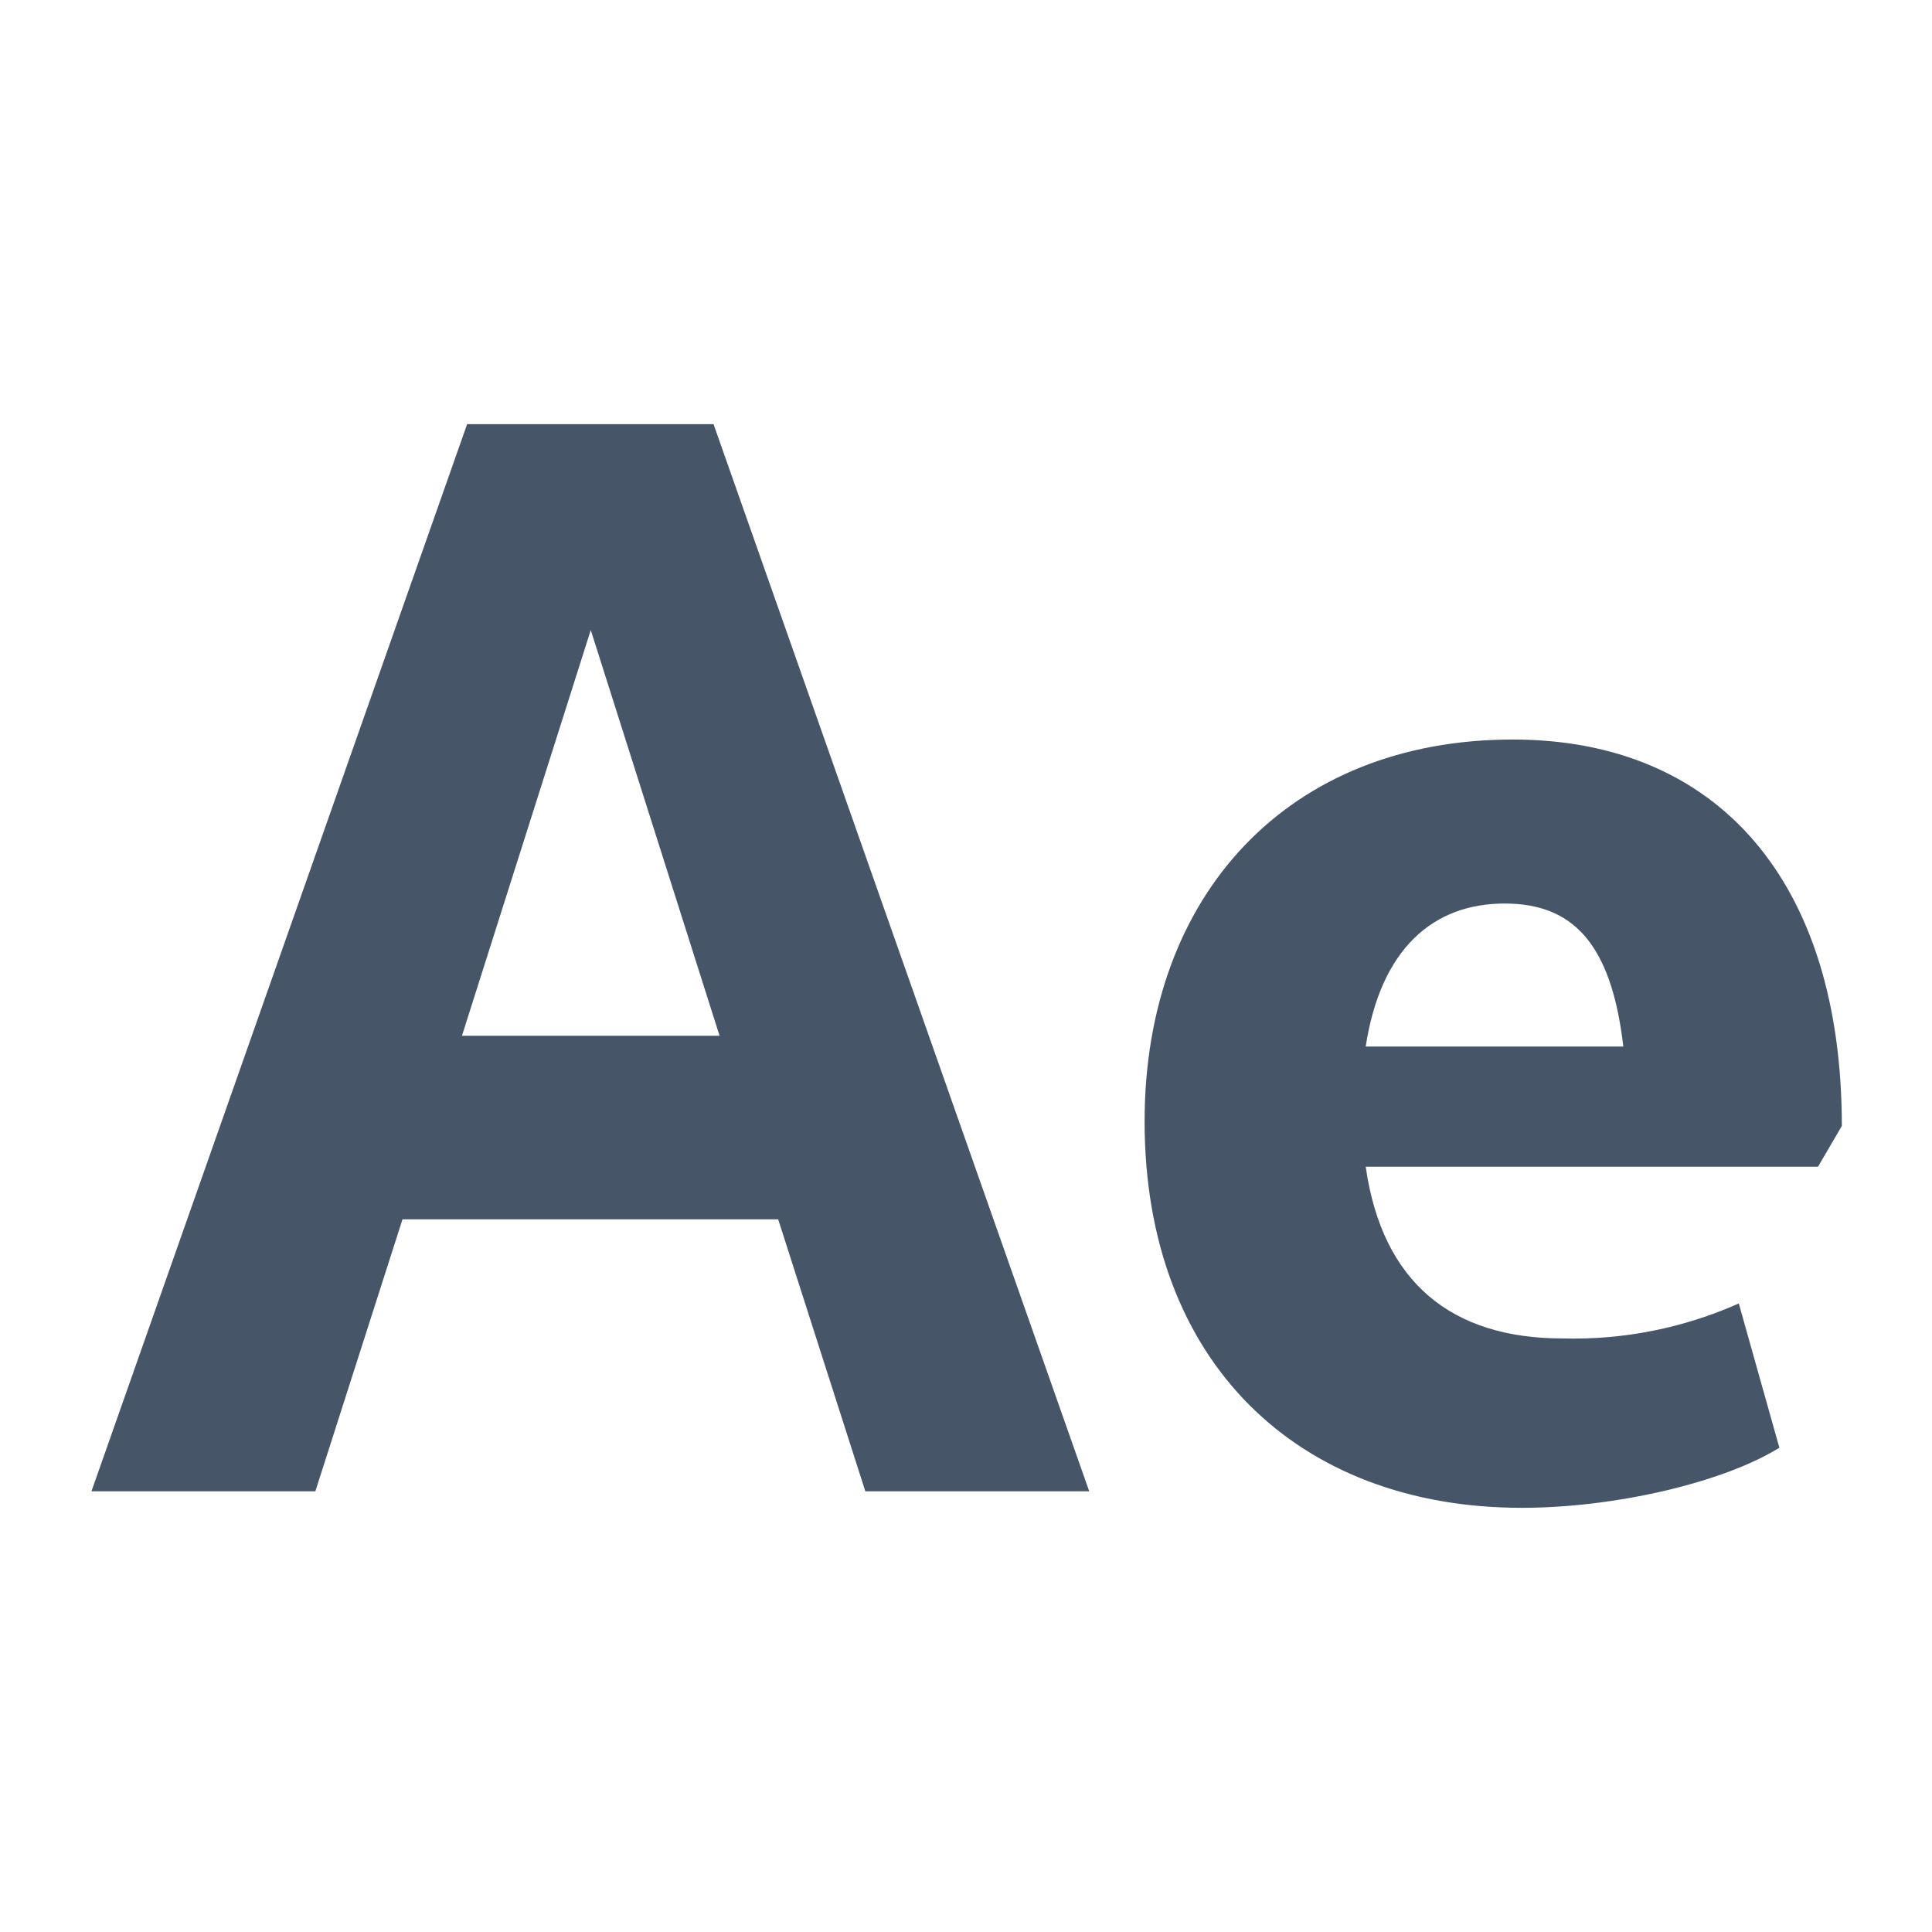
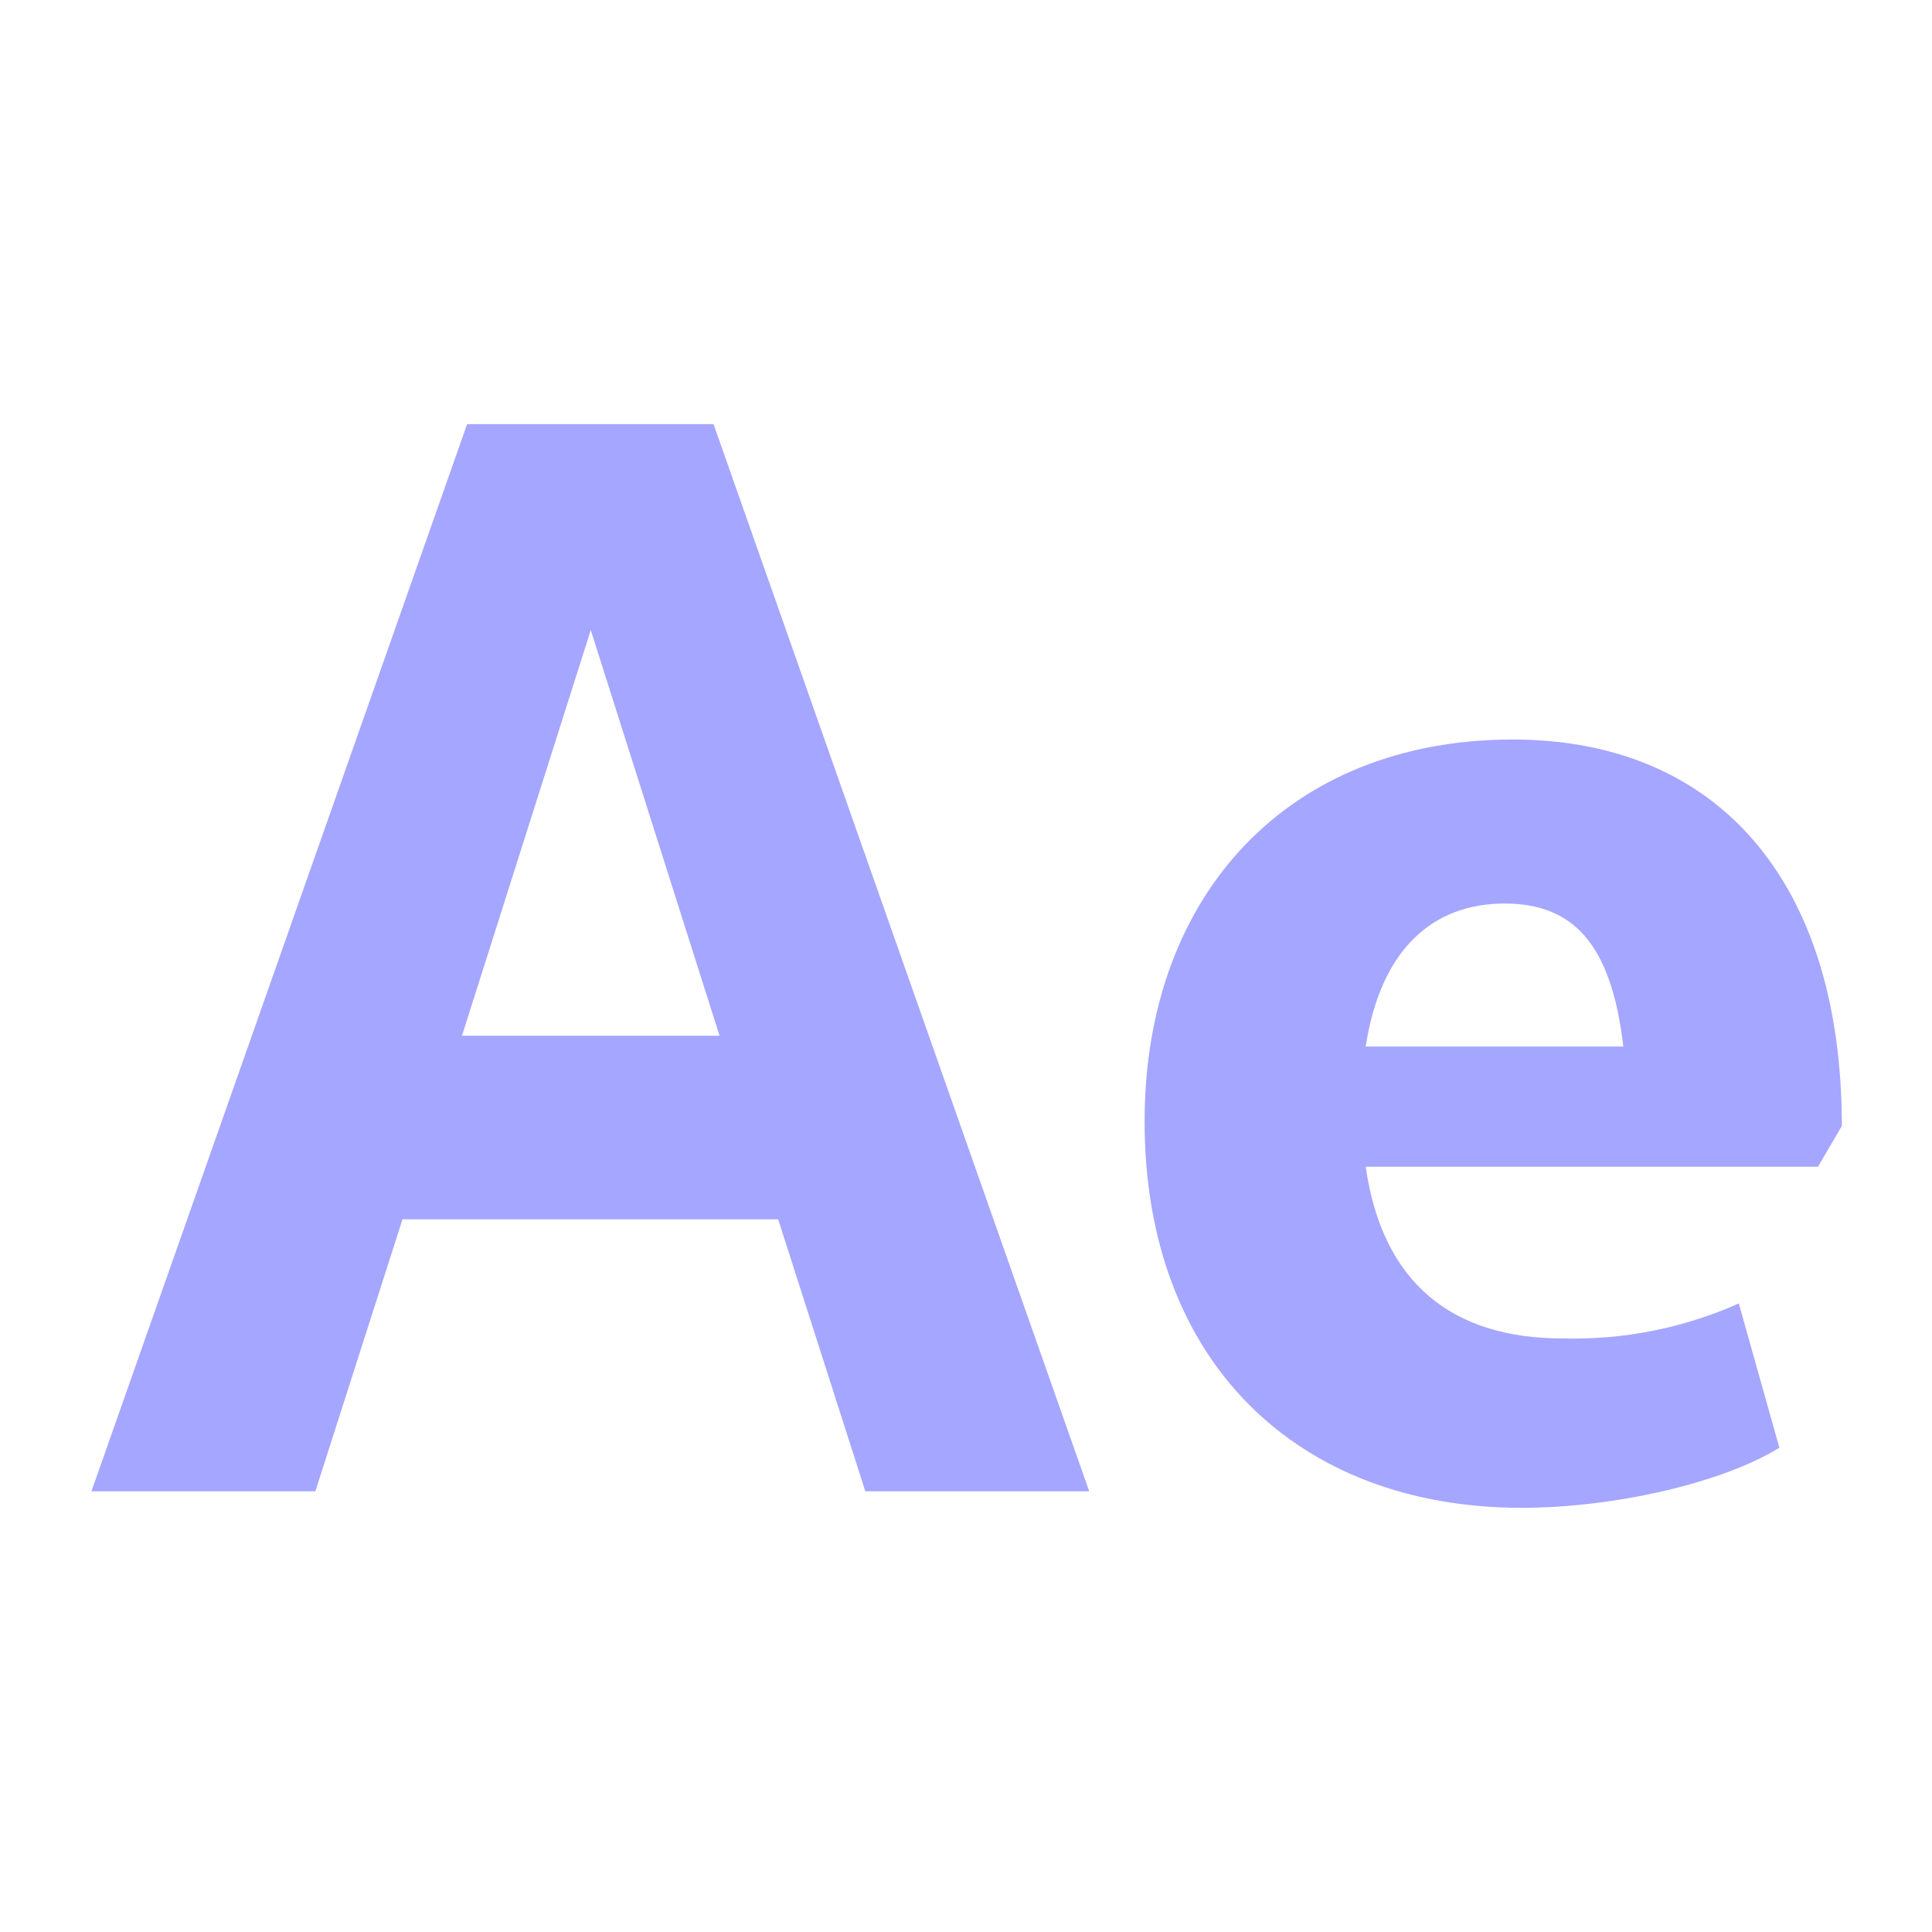
<svg xmlns="http://www.w3.org/2000/svg" width="90" height="90" viewBox="0 0 90 90" fill="none">
-   <path d="M36.25 56.8H18.75L14.69 69.47H4.26L21.76 19.76H33.24L50.74 69.47H40.31L36.25 56.8ZM33.52 48.25L27.52 29.35L21.52 48.25H33.52Z" fill="#475569" />
-   <path d="M84.69 54.35H63.62C64.39 59.74 67.62 62.35 72.79 62.35C75.614 62.426 78.419 61.869 81 60.72L82.89 67.44C80.3 69.05 75.26 70.24 70.89 70.24C60.46 70.24 53.32 63.45 53.32 52.24C53.32 41.66 60.04 34.45 70.47 34.45C79.99 34.45 85.8 41.03 85.8 52.45L84.69 54.35ZM63.62 48.75H75.62C75.06 43.91 73.24 42.09 70.09 42.09C66.77 42.09 64.32 44.19 63.62 48.75Z" fill="#475569" />
+   <path d="M36.25 56.8H18.75L14.69 69.47H4.26L21.76 19.76H33.24L50.74 69.47H40.31L36.25 56.8ZM33.52 48.25L27.52 29.35L21.52 48.25H33.52Z" fill="#A5A6FF" />
+   <path d="M84.69 54.35H63.62C64.39 59.74 67.62 62.35 72.79 62.35C75.614 62.426 78.419 61.869 81 60.72L82.89 67.44C80.3 69.05 75.26 70.24 70.89 70.24C60.46 70.24 53.32 63.45 53.32 52.24C53.32 41.66 60.04 34.45 70.47 34.45C79.99 34.45 85.8 41.03 85.8 52.45L84.69 54.35ZM63.62 48.75H75.62C75.06 43.91 73.24 42.09 70.09 42.09C66.77 42.09 64.32 44.19 63.62 48.75Z" fill="#A5A6FF" />
</svg>
